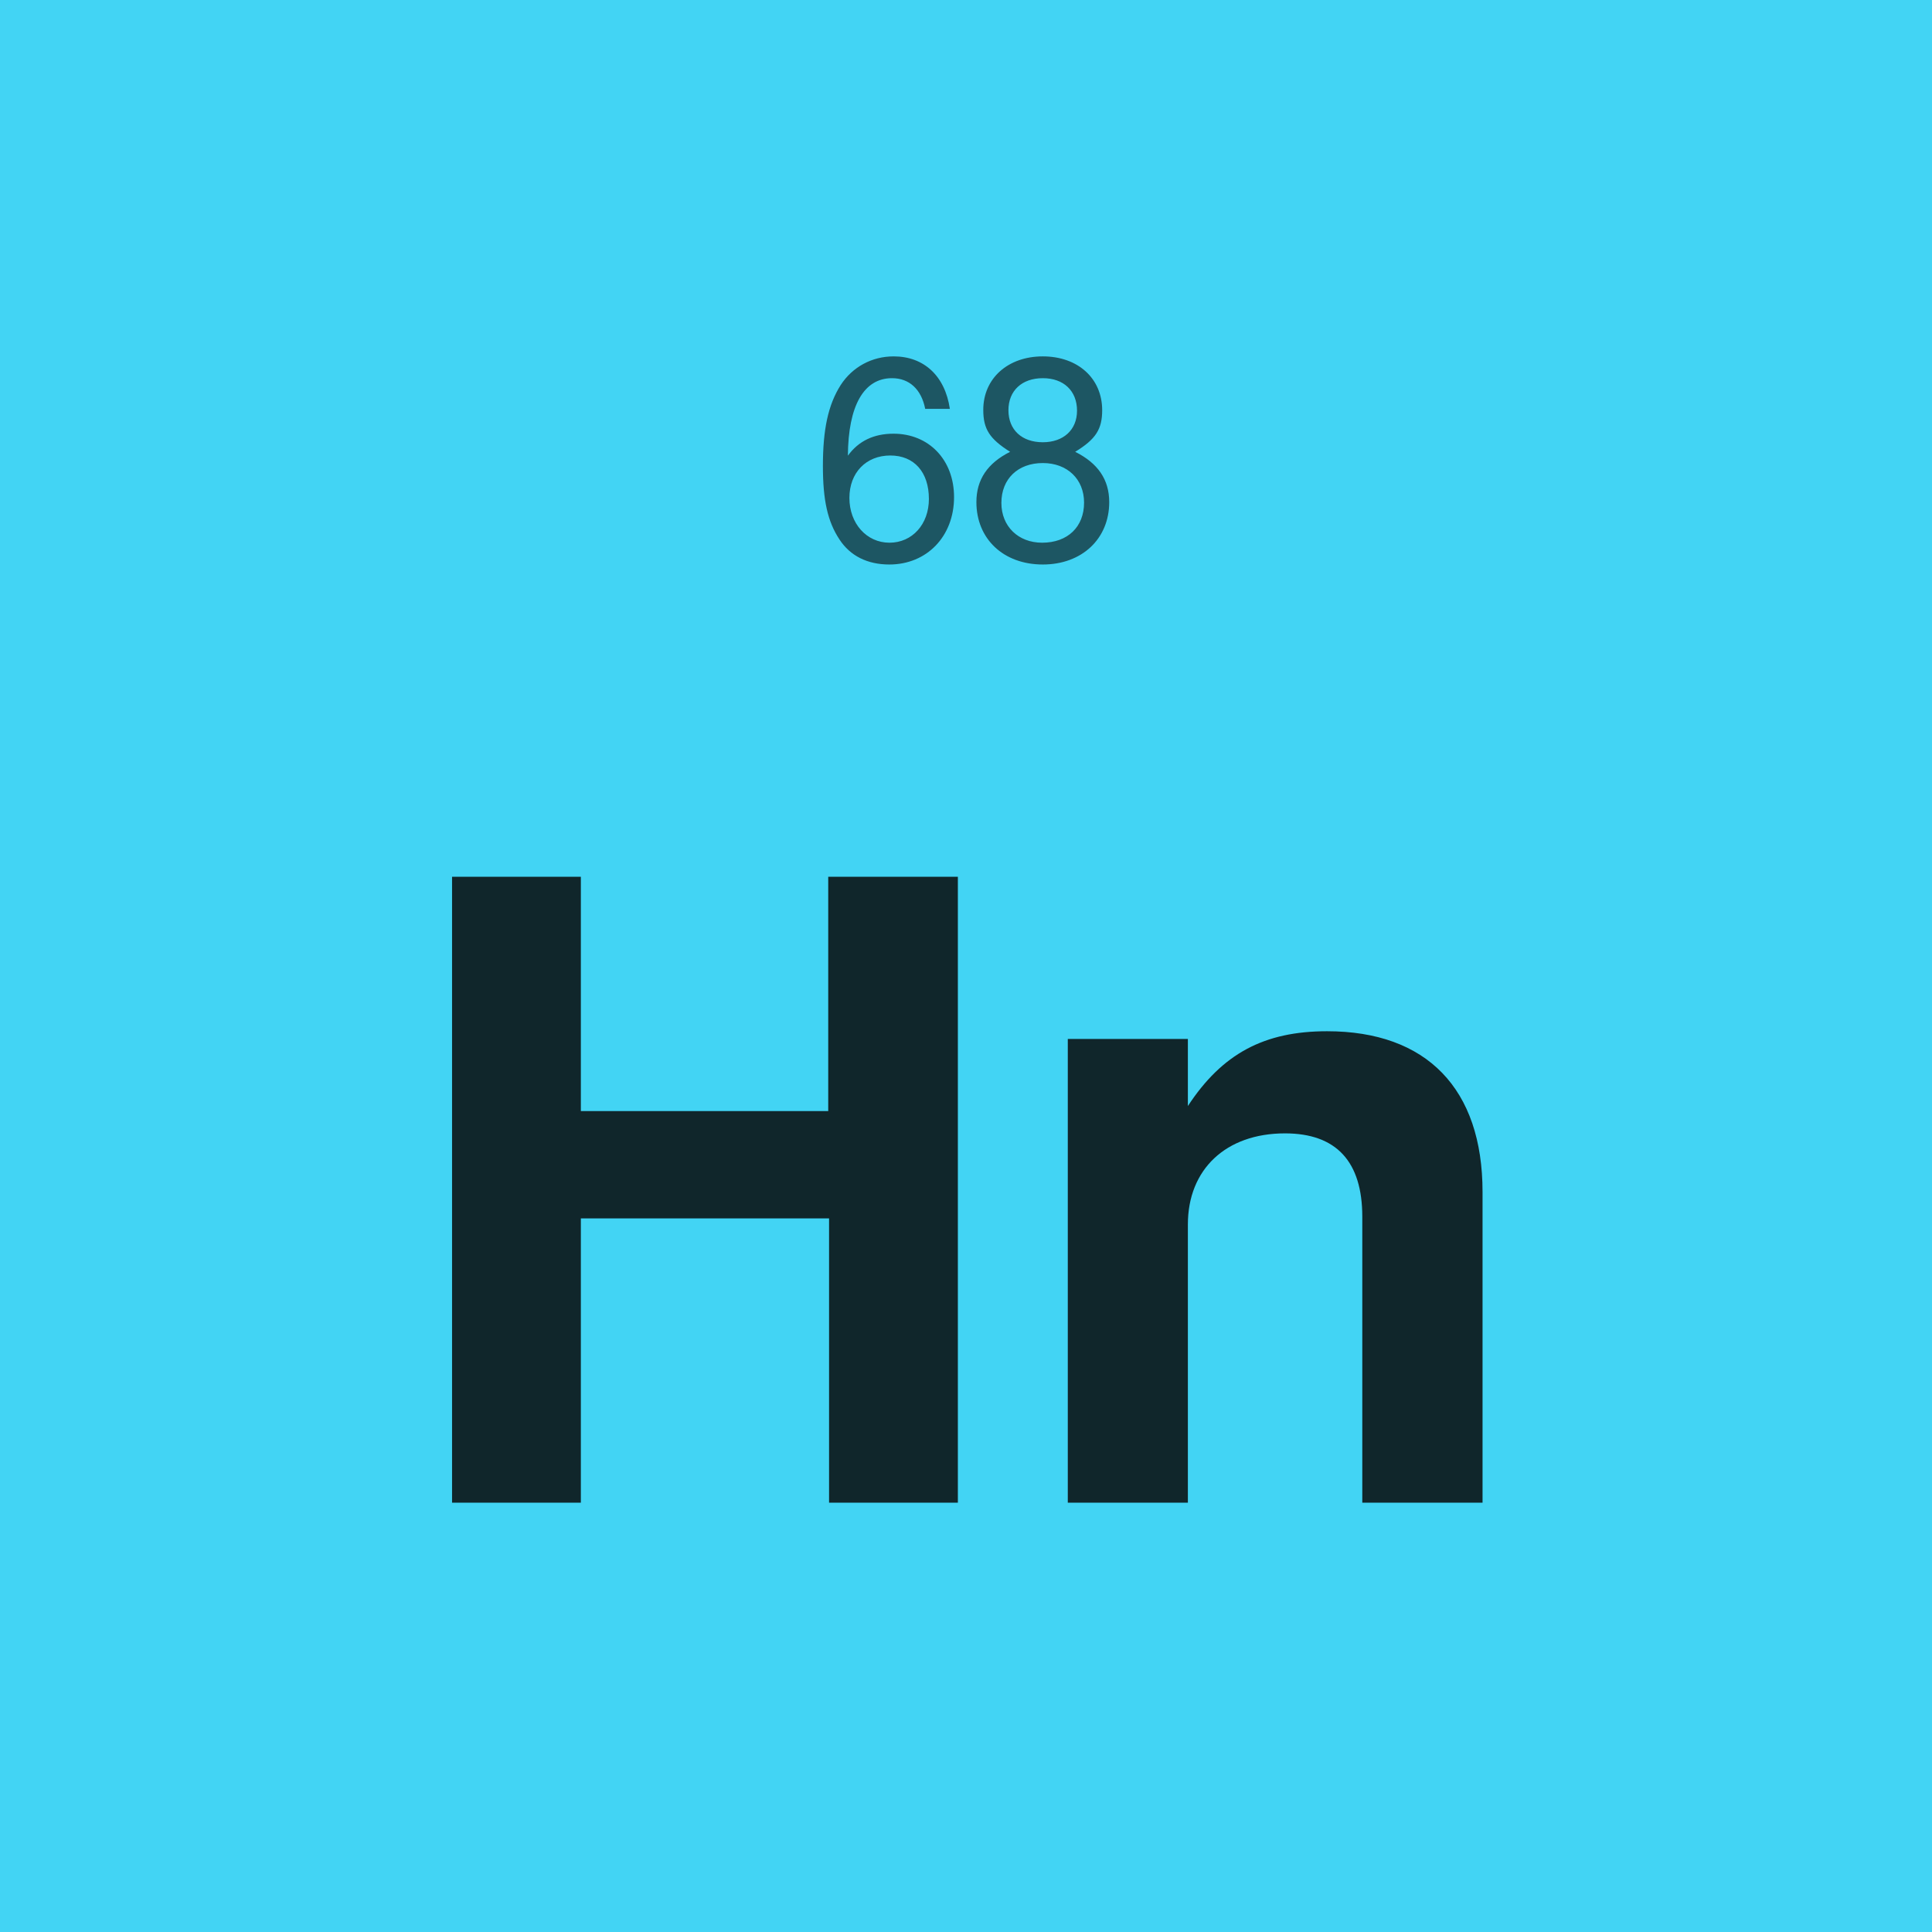
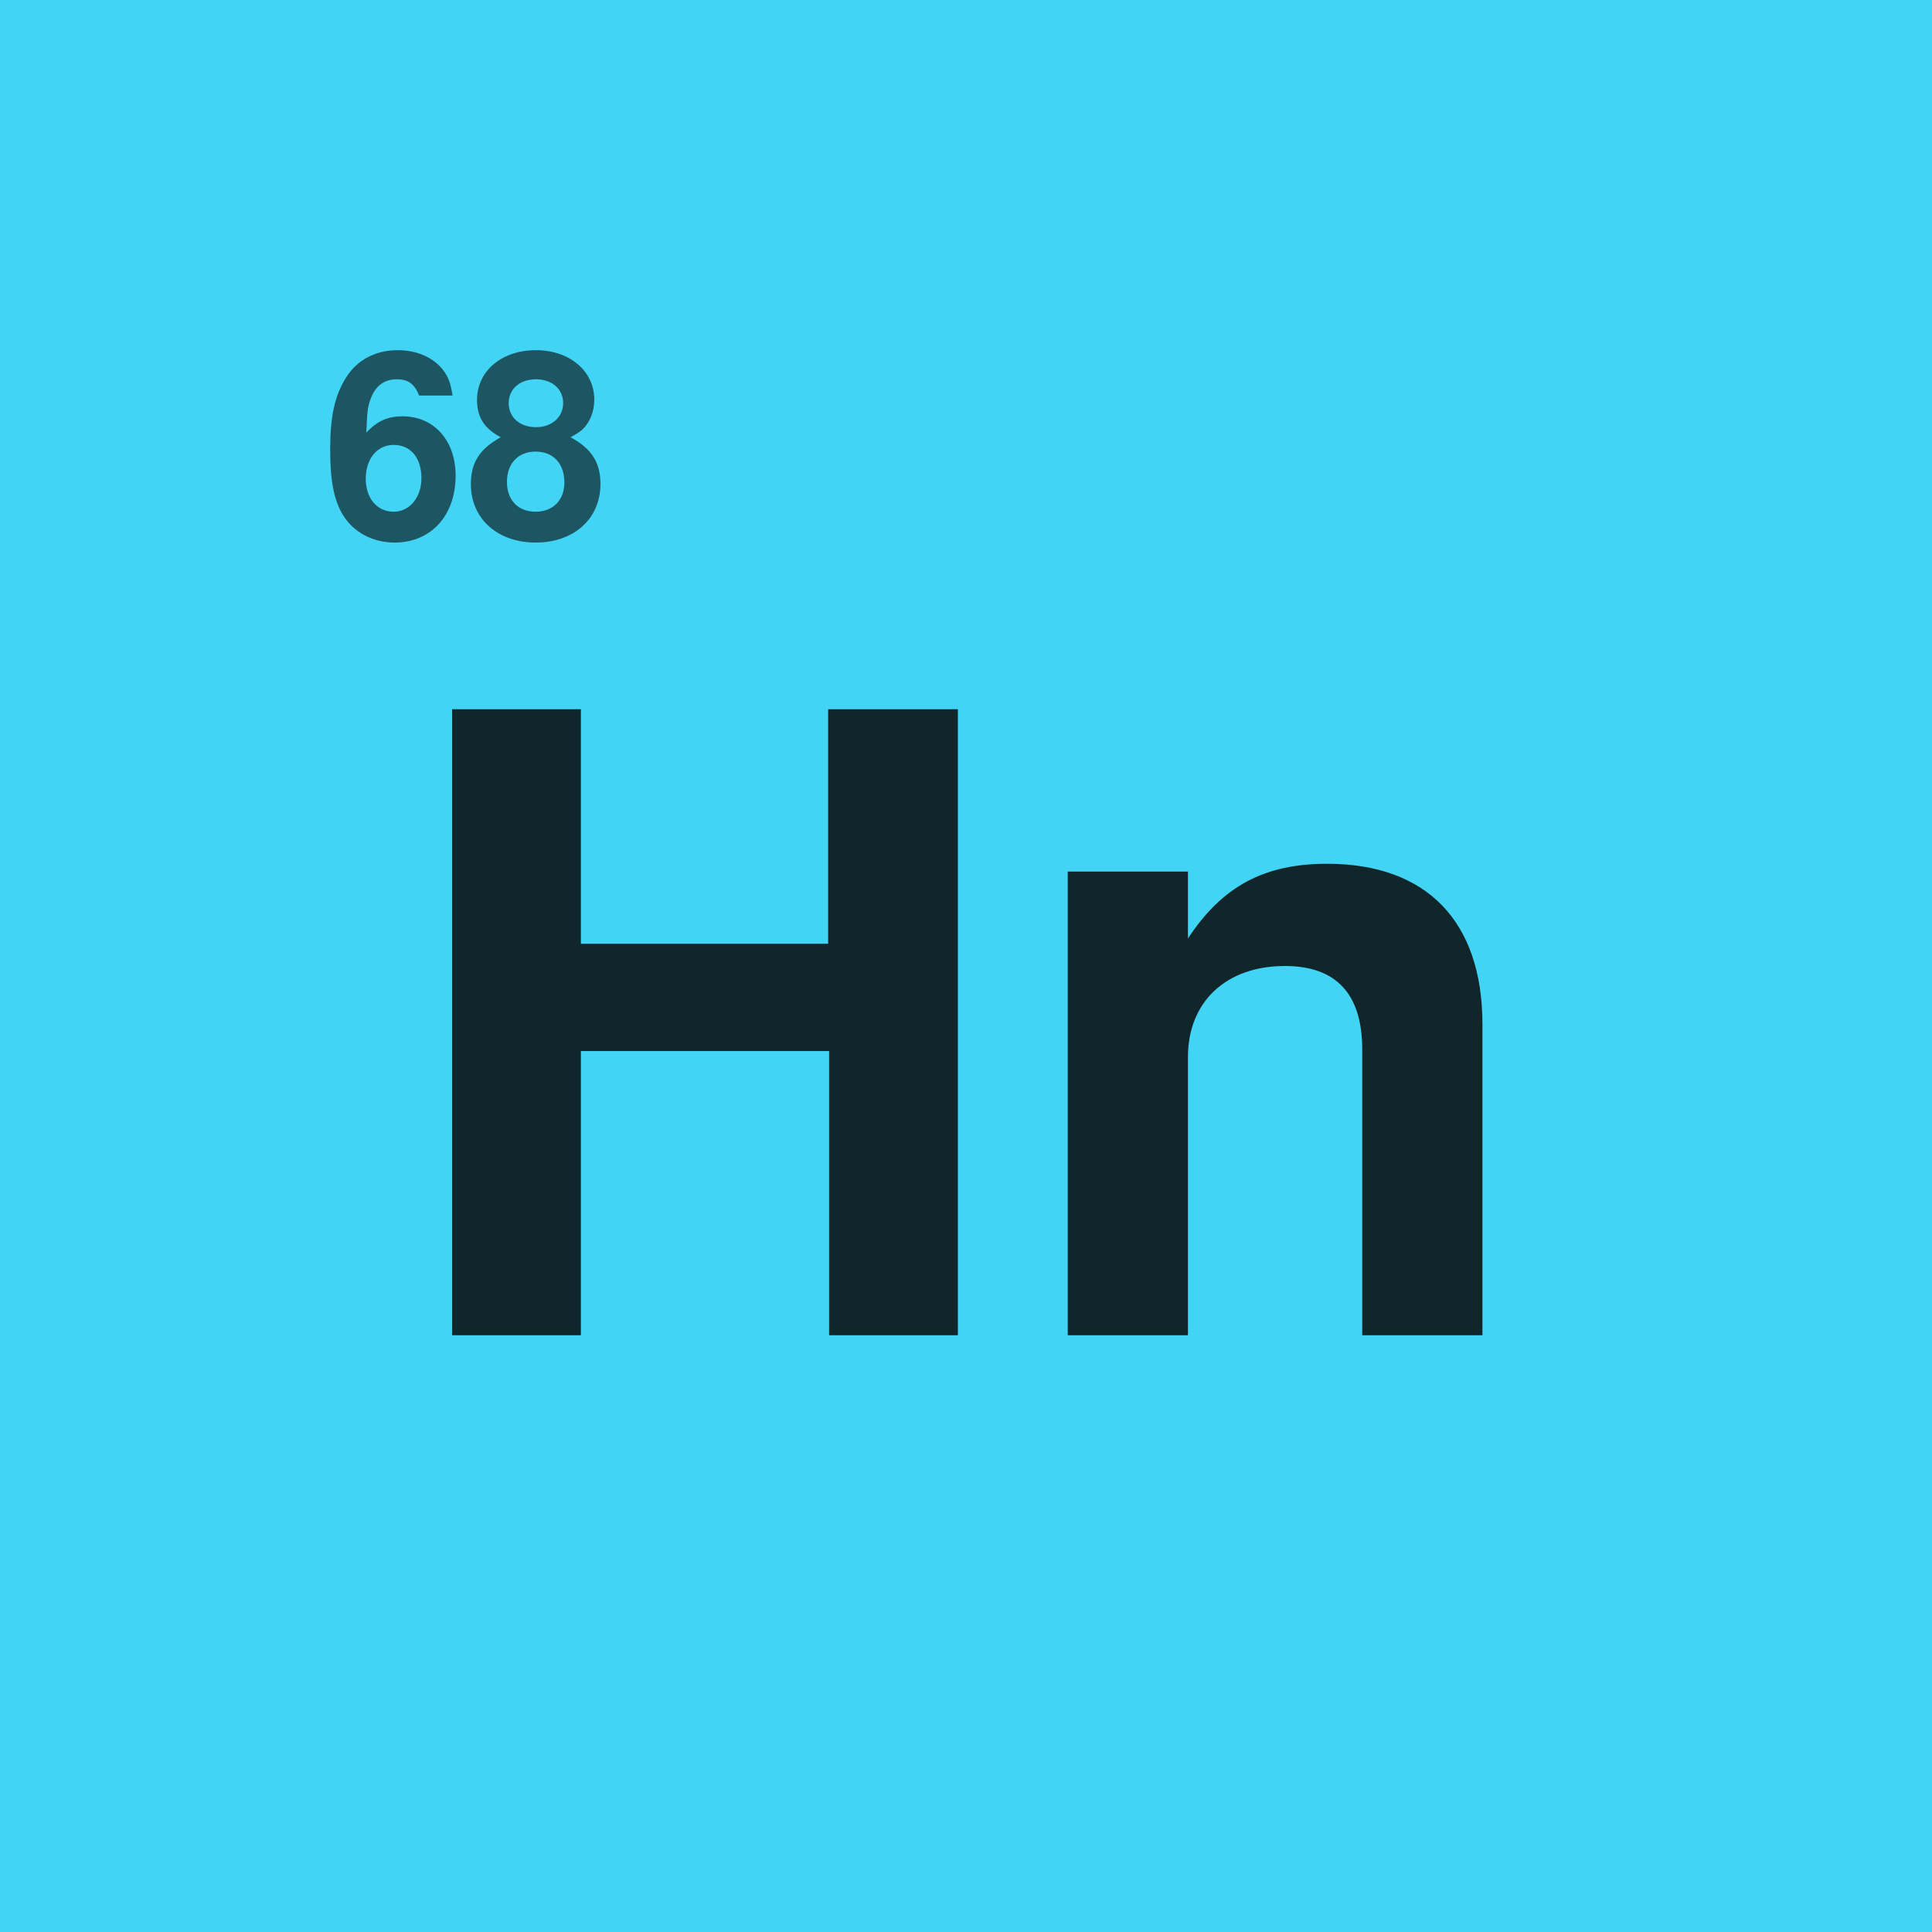
<svg xmlns="http://www.w3.org/2000/svg" viewBox="0 0 180 180" role="img" aria-label="Haydn periodic table">
  <rect width="180" height="180" fill="#42d4f4" />
-   <text x="90" y="52" font-family="Helvetica, Arial, sans-serif" font-size="26" fill="#10262b" fill-opacity="0.72" text-anchor="middle">68</text>
-   <text x="90" y="140" font-family="Helvetica, Arial, sans-serif" font-weight="bold" font-size="80" fill="#10262b" text-anchor="middle">Hn</text>
+   <g transform="translate(90,90) scale(0.8) translate(-90,-90)">
+     <text x="15" y="40" font-family="Helvetica, Arial, sans-serif" font-size="30" font-weight="600" fill="#10262b" fill-opacity="0.72">68</text>
+     <text x="90" y="133" font-family="Helvetica, Arial, sans-serif" font-weight="bold" font-size="100" fill="#10262b" text-anchor="middle">Hn</text>
+   </g>
</svg>
